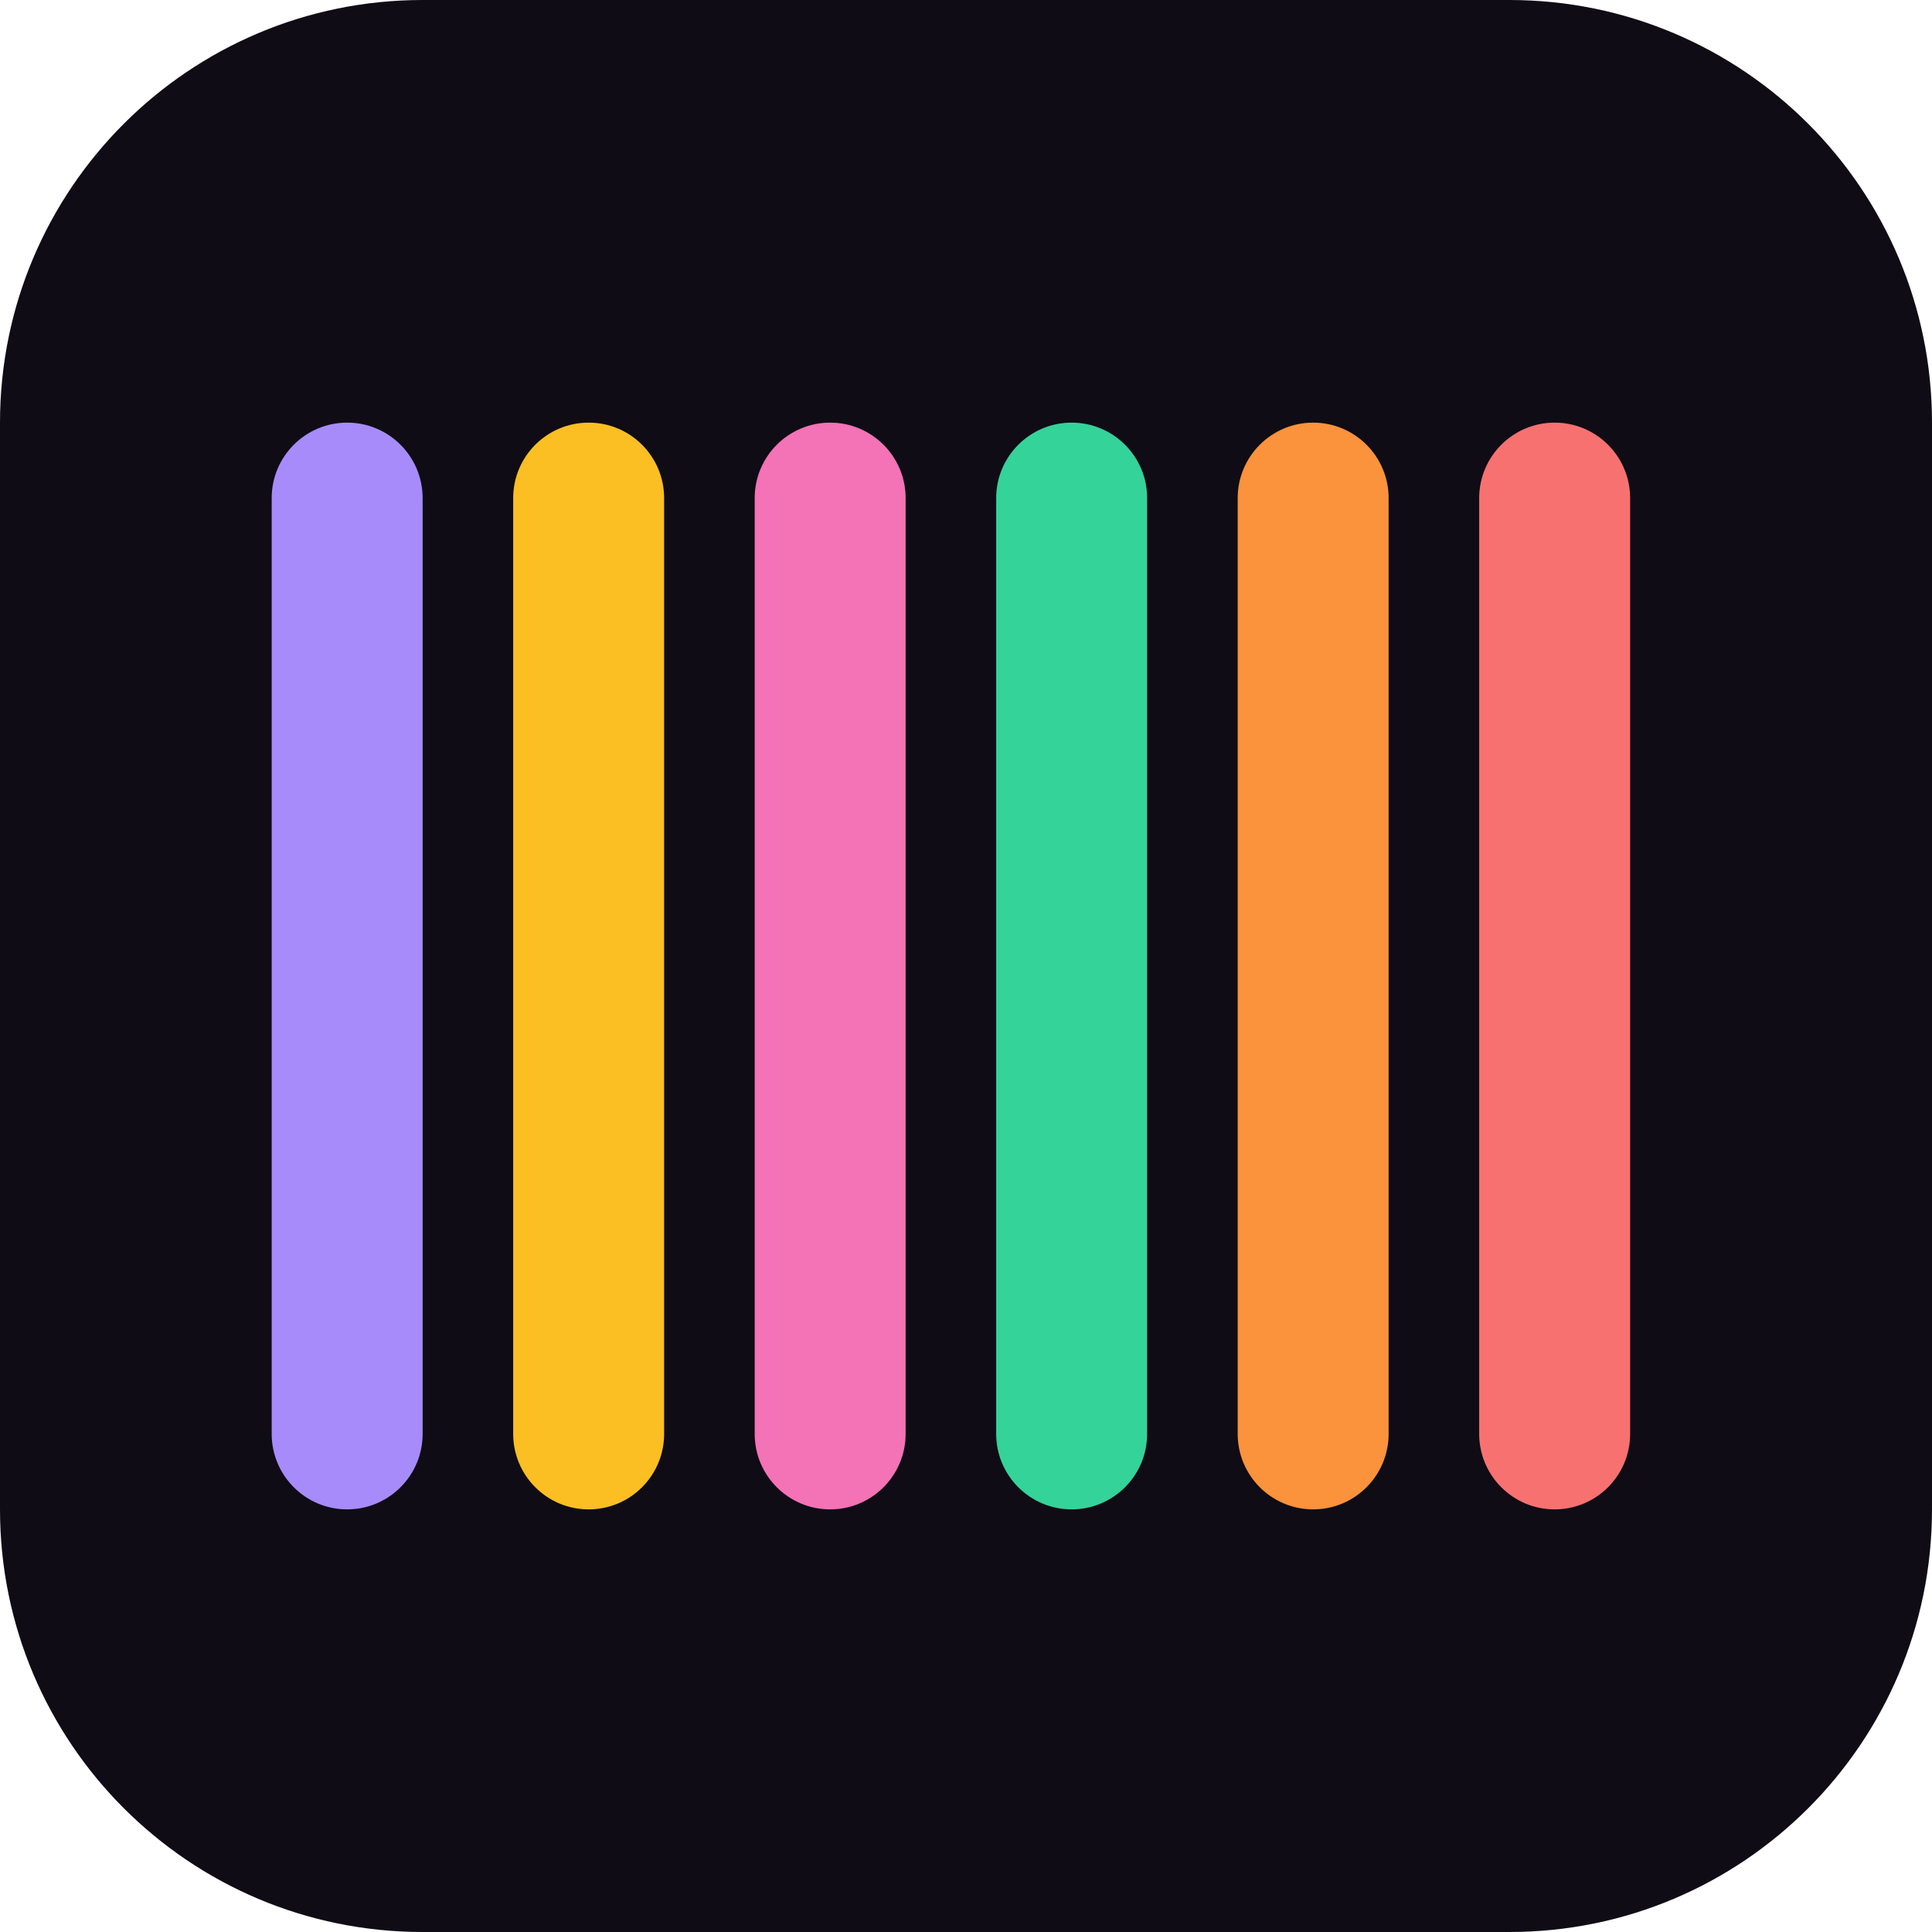
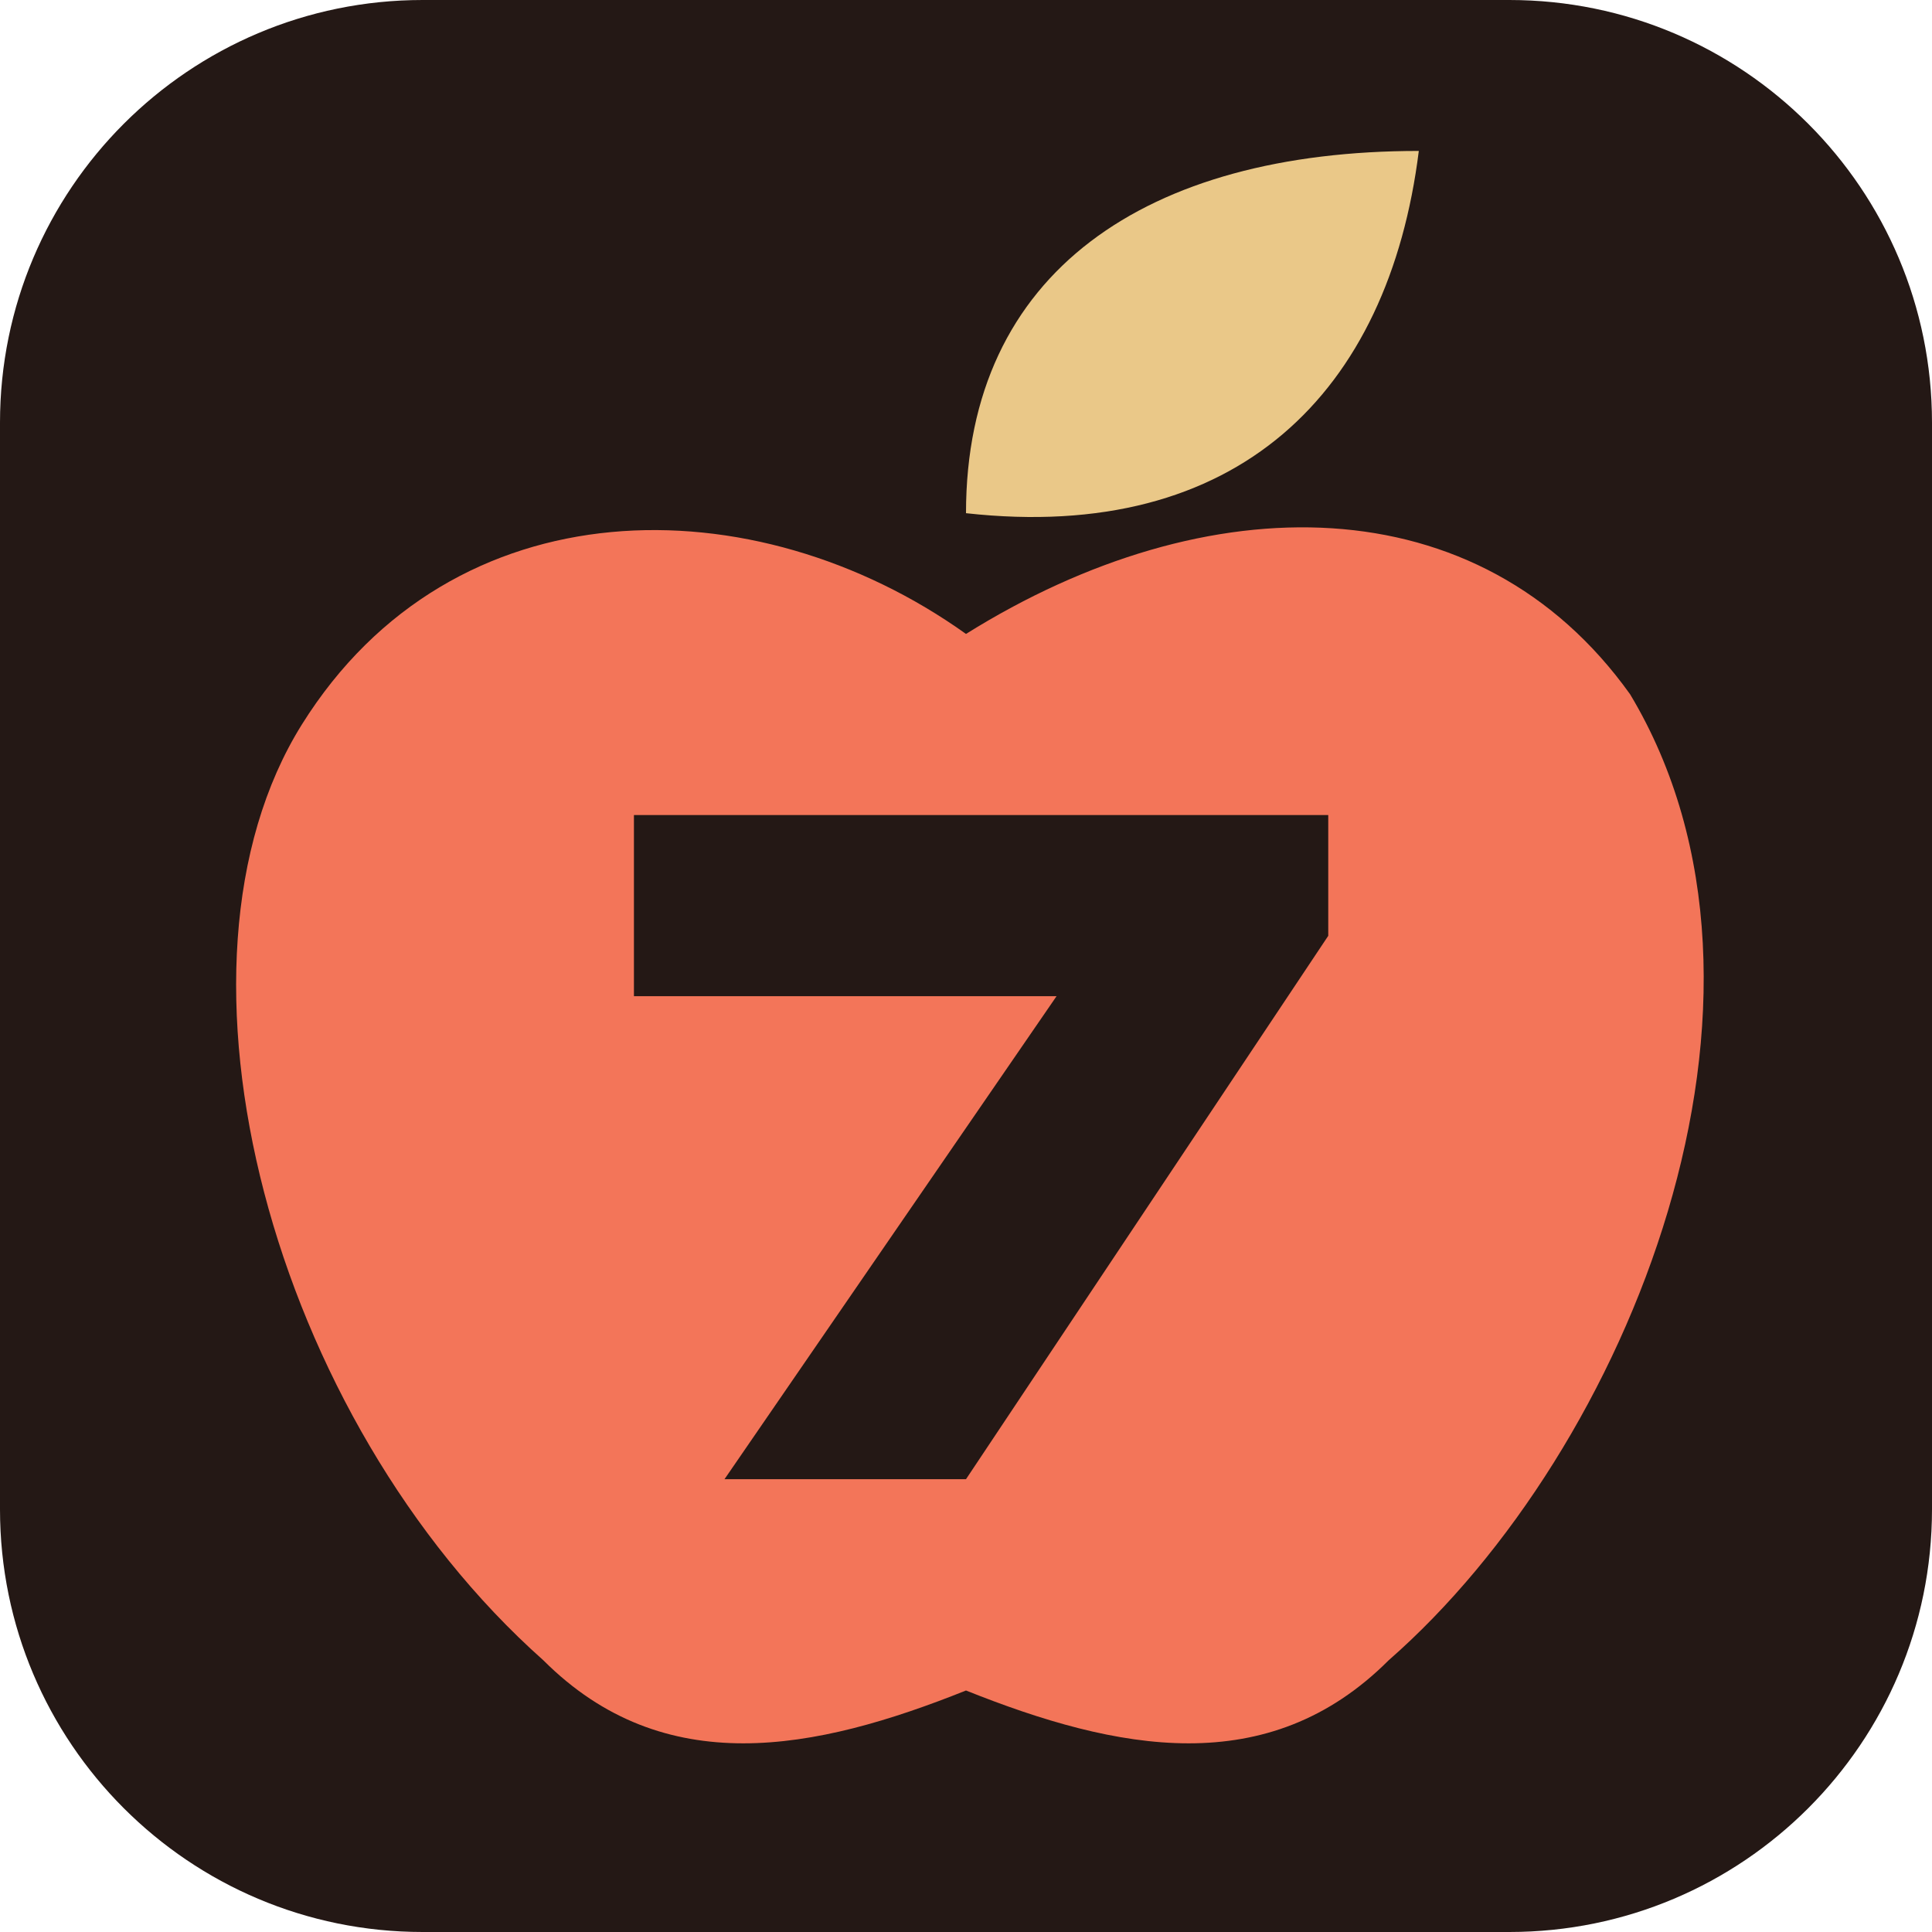
<svg xmlns="http://www.w3.org/2000/svg" viewBox="0 0 64 64">
-   <rect width="64" height="64" rx="14" fill="#0f0c15" />
-   <rect x="9" y="14" width="5" height="36" rx="2.5" fill="#a78bfa" />
-   <rect x="17" y="14" width="5" height="36" rx="2.5" fill="#fbbf24" />
-   <rect x="25" y="14" width="5" height="36" rx="2.5" fill="#f472b6" />
-   <rect x="33" y="14" width="5" height="36" rx="2.5" fill="#34d399" />
-   <rect x="41" y="14" width="5" height="36" rx="2.5" fill="#fb923c" />
-   <rect x="49" y="14" width="5" height="36" rx="2.5" fill="#f87171" />
+   <rect width="64" height="64" rx="14" fill="#241815" />
+   <path d="M32 17c0-8 6-12 15-12-1 8-6 13-15 12Z" fill="#eac888" />
+   <path fill="#f37559" fill-rule="evenodd" d="M32 21c8-5 17-5 22 2 6 10 0 25-8 32-4 4-9 3-14 1-5 2-10 3-14-1C9 47 5 32 10 24c5-8 15-8 22-3Zm-11 6v6h14l-11 16h8l12-18v-4Z" />
</svg>
